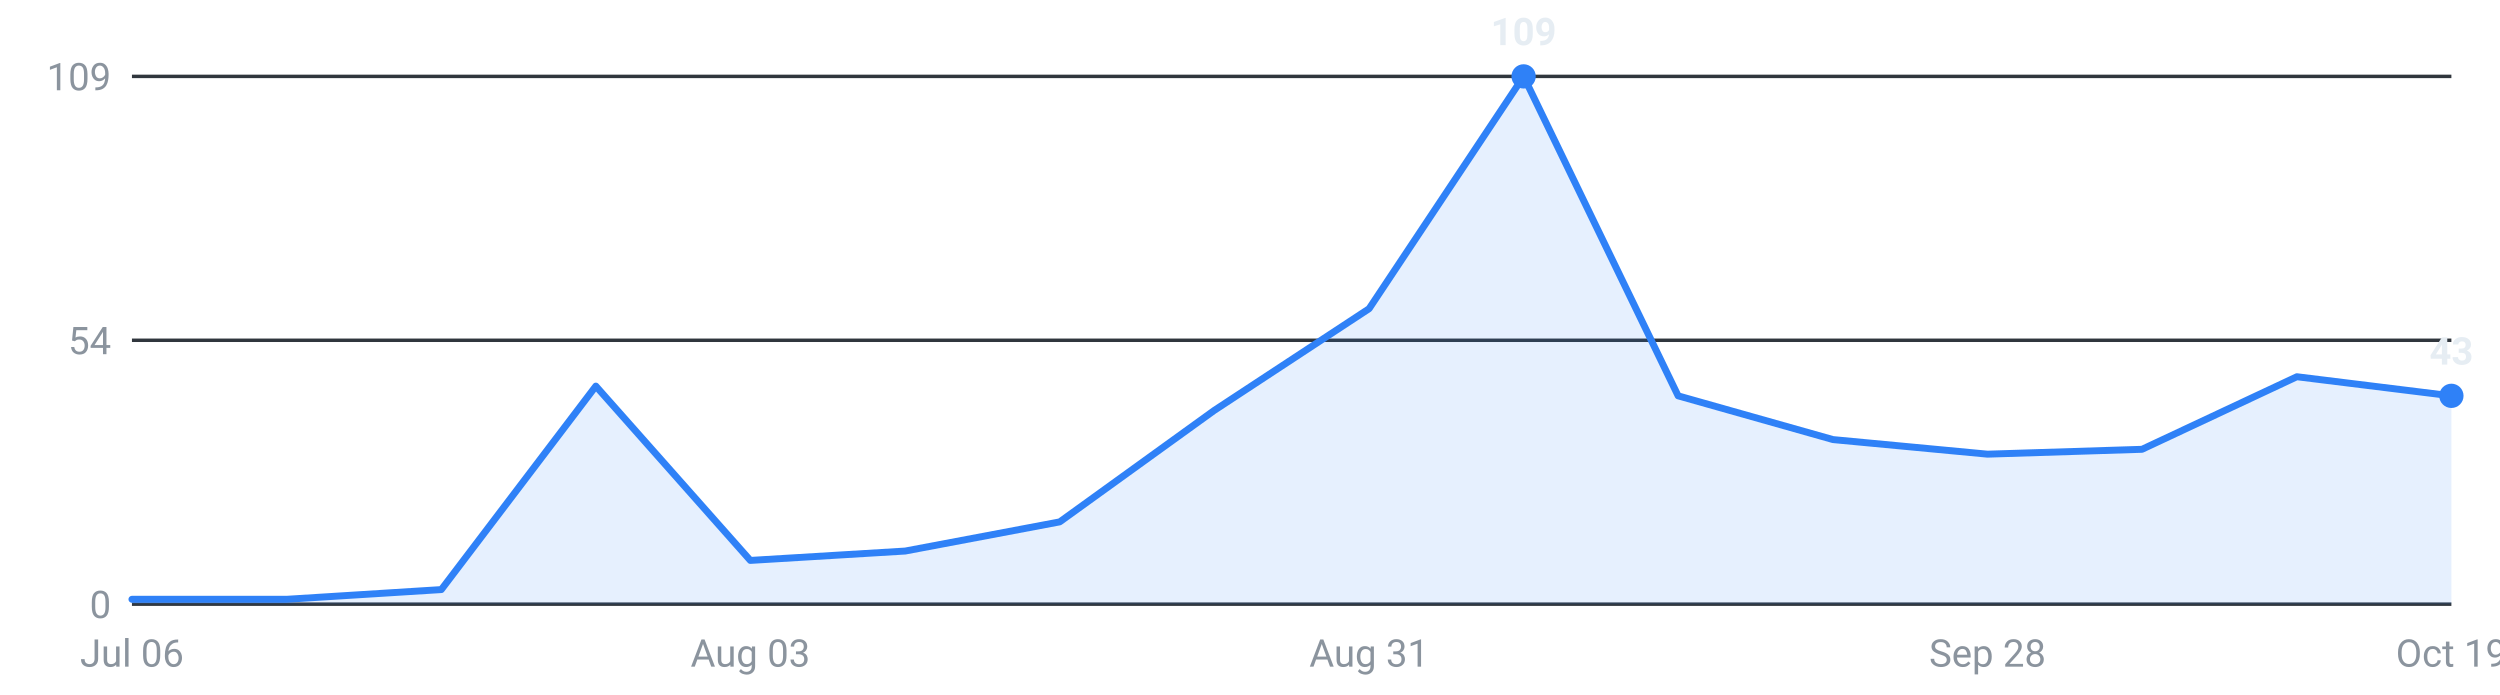
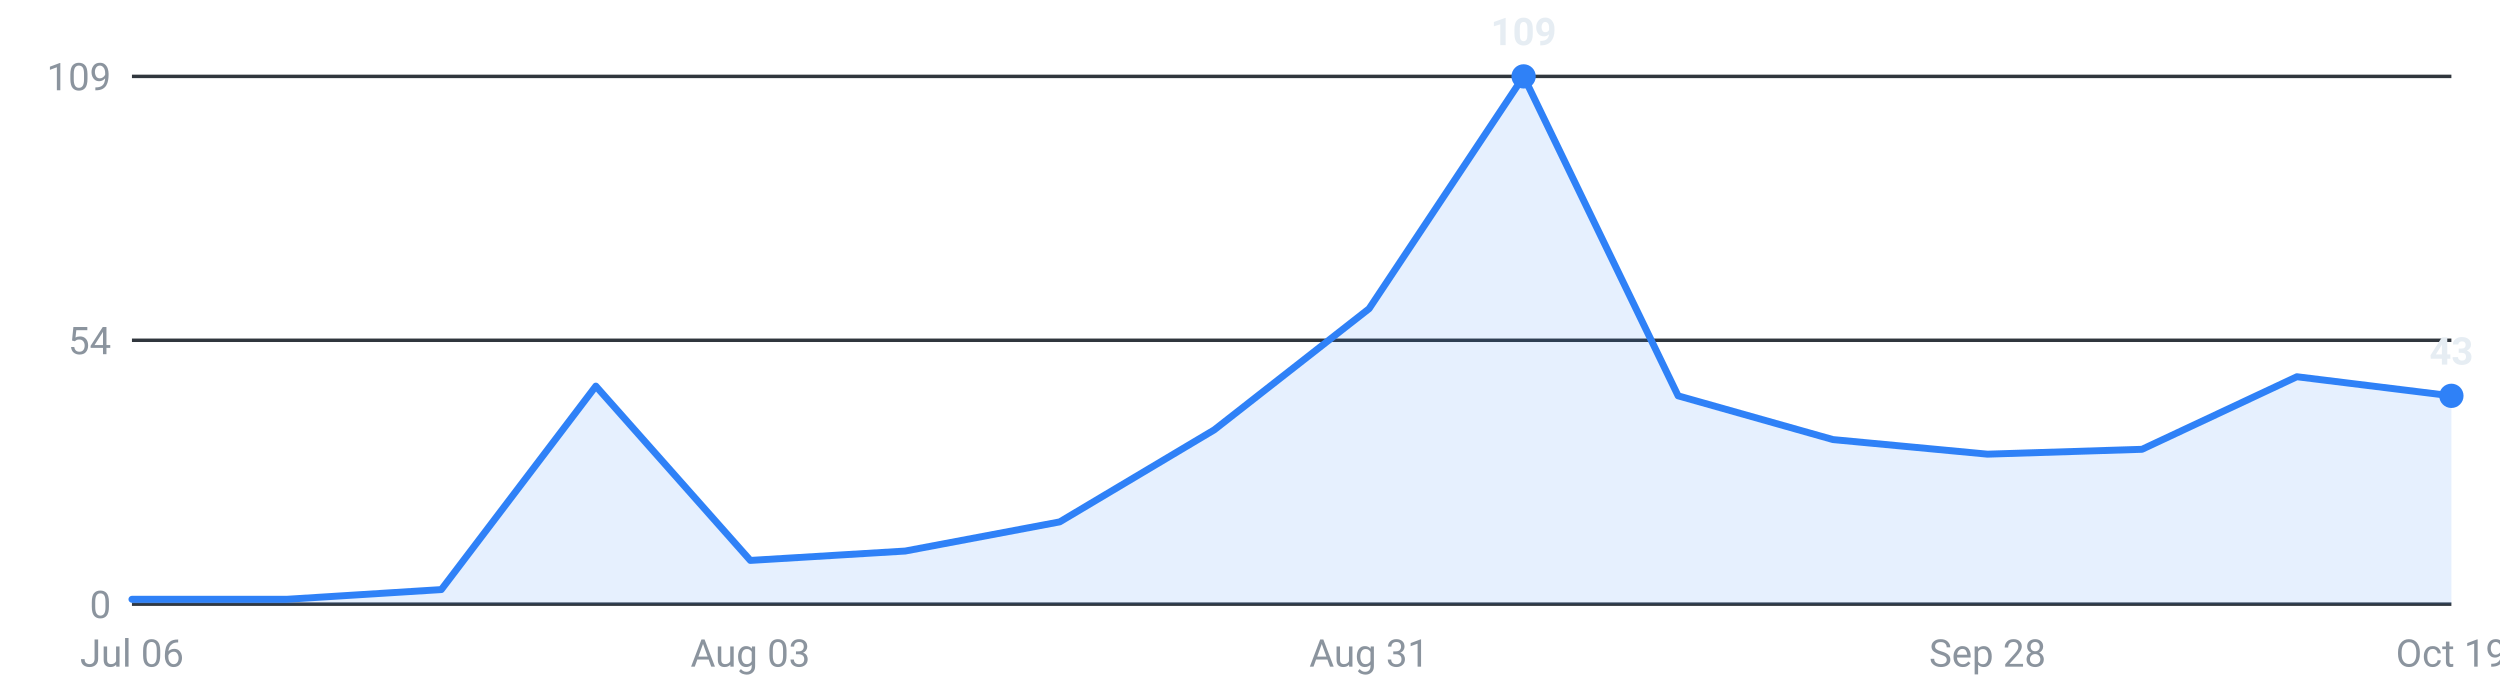
<svg xmlns="http://www.w3.org/2000/svg" viewBox="0 0 720 200" width="720" height="200" role="img" aria-label="Internships posted per week, last 16 weeks">
  <g font-family="-apple-system,Segoe UI,Roboto,sans-serif" font-size="11">
    <line x1="38" y1="174.0" x2="706" y2="174.0" stroke="#30363d" stroke-width="1" />
    <text x="32" y="178.0" text-anchor="end" fill="#8b949e">0</text>
    <line x1="38" y1="98.0" x2="706" y2="98.0" stroke="#30363d" stroke-width="1" />
    <text x="32" y="102.0" text-anchor="end" fill="#8b949e">54</text>
    <line x1="38" y1="22.0" x2="706" y2="22.0" stroke="#30363d" stroke-width="1" />
    <text x="32" y="26.0" text-anchor="end" fill="#8b949e">109</text>
-     <path d="M38.0,174 L38.0,172.6 L82.5,172.6 L127.1,169.8 L171.6,111.2 L216.1,161.4 L260.7,158.7 L305.2,150.3 L349.7,118.2 L394.3,88.9 L438.8,22.0 L483.3,114.0 L527.9,126.6 L572.4,130.8 L616.9,129.4 L661.5,108.5 L706.0,114.0 L706.0,174 Z" fill="#2f81f7" fill-opacity="0.12" />
-     <polyline points="38.0,172.6 82.5,172.6 127.1,169.8 171.6,111.2 216.1,161.4 260.7,158.7 305.2,150.3 349.7,118.2 394.3,88.9 438.8,22.0 483.3,114.0 527.9,126.6 572.4,130.8 616.9,129.4 661.5,108.5 706.0,114.0" fill="none" stroke="#2f81f7" stroke-width="2" stroke-linejoin="round" stroke-linecap="round" />
+     <path d="M38.0,174 L38.0,172.6 L82.5,172.6 L127.1,169.8 L171.6,111.2 L216.1,161.4 L260.7,158.7 L305.2,150.3 L349.7,123.8 L394.3,88.9 L438.8,22.0 L483.3,114.0 L527.9,126.6 L572.4,130.8 L616.9,129.4 L661.5,108.5 L706.0,114.0 L706.0,174 Z" fill="#2f81f7" fill-opacity="0.12" />
+     <polyline points="38.0,172.6 82.5,172.6 127.1,169.8 171.6,111.2 216.1,161.4 260.7,158.7 305.2,150.3 349.7,123.8 394.3,88.9 438.8,22.0 483.3,114.0 527.9,126.6 572.4,130.8 616.9,129.4 661.5,108.5 706.0,114.0" fill="none" stroke="#2f81f7" stroke-width="2" stroke-linejoin="round" stroke-linecap="round" />
    <circle cx="438.8" cy="22.0" r="3.5" fill="#2f81f7" />
    <text x="438.8" y="13.0" text-anchor="middle" fill="#e6edf3" font-weight="600">109</text>
    <circle cx="706.0" cy="114.0" r="3.5" fill="#2f81f7" />
    <text x="706.0" y="105.0" text-anchor="middle" fill="#e6edf3" font-weight="600">43</text>
    <text x="38.0" y="192" text-anchor="middle" fill="#8b949e">Jul 06</text>
    <text x="216.1" y="192" text-anchor="middle" fill="#8b949e">Aug 03</text>
    <text x="394.3" y="192" text-anchor="middle" fill="#8b949e">Aug 31</text>
    <text x="572.4" y="192" text-anchor="middle" fill="#8b949e">Sep 28</text>
    <text x="706.0" y="192" text-anchor="middle" fill="#8b949e">Oct 19</text>
  </g>
</svg>
